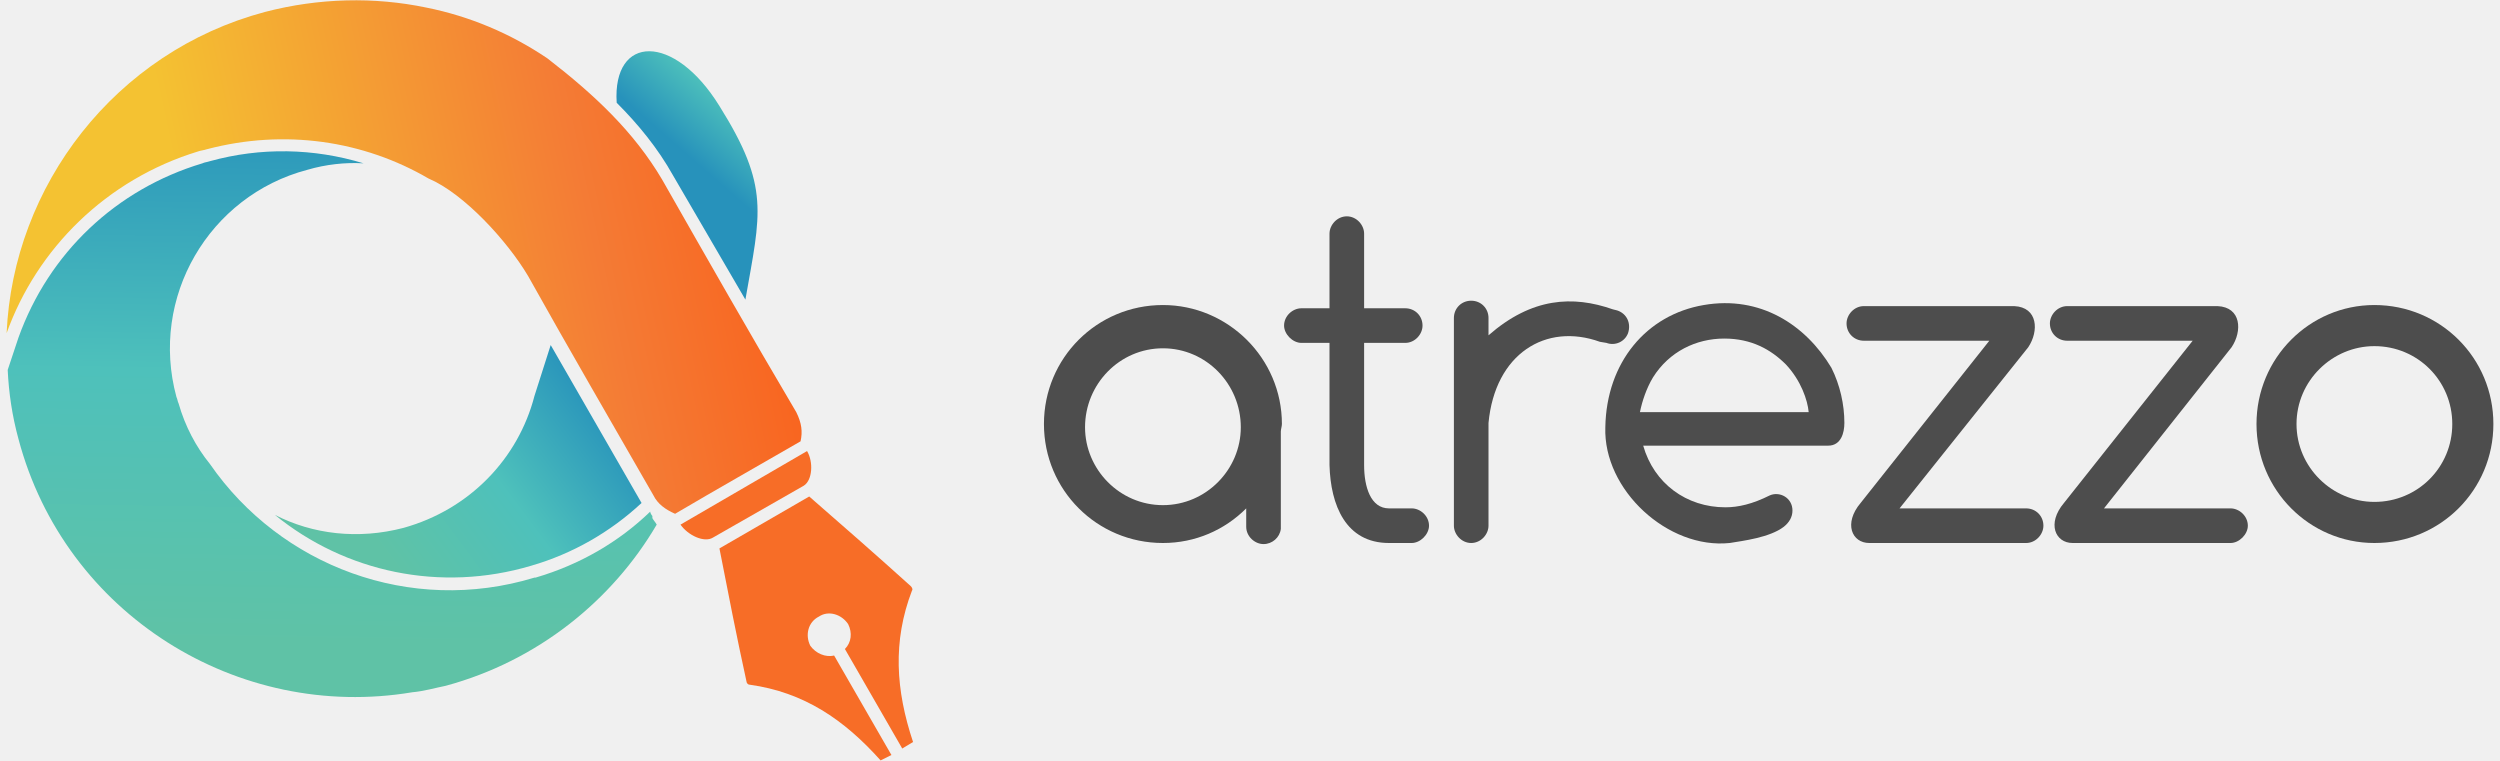
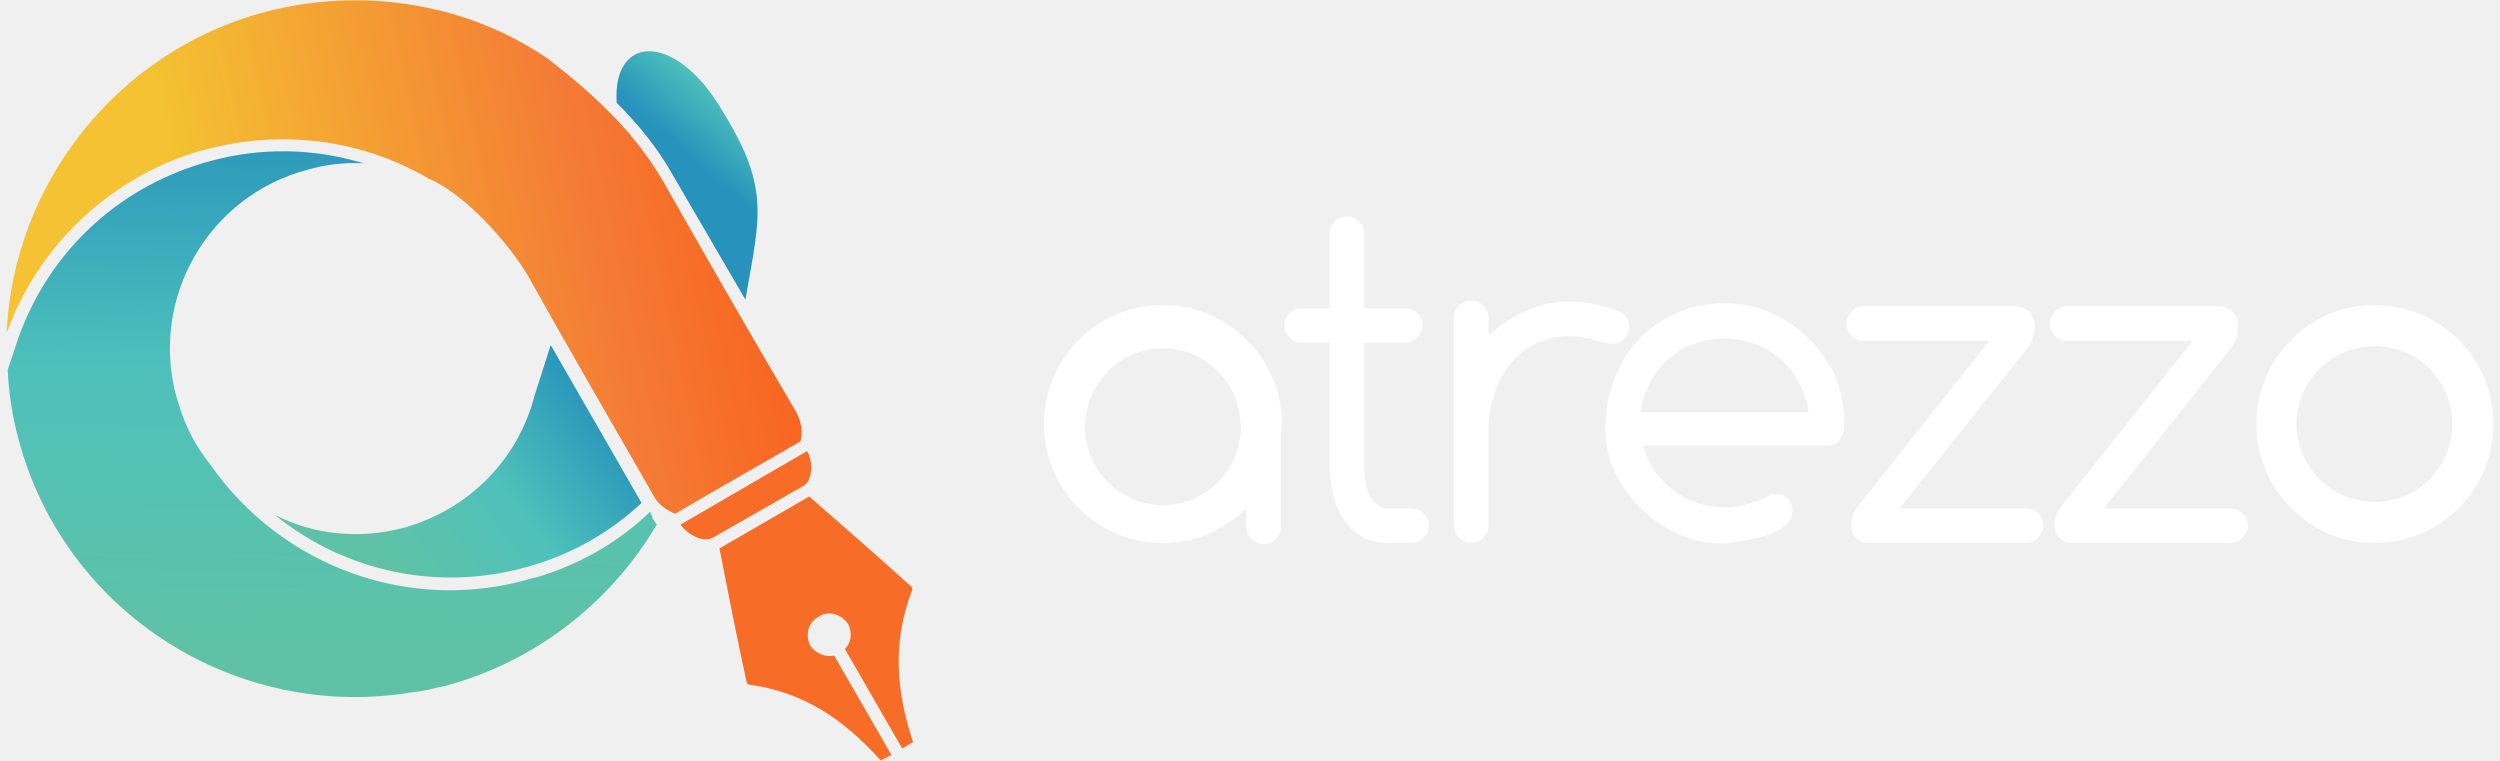
<svg xmlns="http://www.w3.org/2000/svg" xmlns:xlink="http://www.w3.org/1999/xlink" xml:space="preserve" width="240px" height="73px" version="1.1" style="shape-rendering:geometricPrecision; text-rendering:geometricPrecision; image-rendering:optimizeQuality; fill-rule:evenodd; clip-rule:evenodd" viewBox="0 0 23.09 7.03">
  <defs>
    <style type="text/css">
   
    .fil0 {fill:none}
-     .fil7 {fill:#4D4D4D}
    .fil1 {fill:#F76D27}
-     .fil6 {fill:#4D4D4D;fill-rule:nonzero}
+     .fil7 {fill:white}
+     .fil6 {fill:white;fill-rule:nonzero}
    .fil5 {fill:url(#id0)}
    .fil4 {fill:url(#id1)}
    .fil3 {fill:url(#id2)}
    .fil2 {fill:url(#id3)}
   
  </style>
    <linearGradient id="id0" gradientUnits="userSpaceOnUse" x1="7.01" y1="0.34" x2="6.18" y2="1.29">
      <stop offset="0" style="stop-opacity:1; stop-color:#5FC2A6" />
      <stop offset="0.502" style="stop-opacity:1; stop-color:#4EC1BB" />
      <stop offset="1" style="stop-opacity:1; stop-color:#2792BB" />
    </linearGradient>
    <linearGradient id="id1" gradientUnits="userSpaceOnUse" xlink:href="#id0" x1="3.52" y1="5.08" x2="5.5" y2="3.6">
  </linearGradient>
    <linearGradient id="id2" gradientUnits="userSpaceOnUse" xlink:href="#id0" x1="1.53" y1="5.93" x2="1.61" y2="0.94">
  </linearGradient>
    <linearGradient id="id3" gradientUnits="userSpaceOnUse" x1="1.98" y1="3.32" x2="9.28" y2="1.74">
      <stop offset="0" style="stop-opacity:1; stop-color:#F4C232" />
      <stop offset="0.49" style="stop-opacity:1; stop-color:#F47B35" />
      <stop offset="1" style="stop-opacity:1; stop-color:#FF4400" />
    </linearGradient>
  </defs>
  <g id="Capa_x0020_1">
    <rect class="fil0" width="23.09" height="7.03" />
-     <g id="_1710356327184">
+     <g id="_2104429163872">
      <path class="fil1" d="M7.47 4.59c0.31,0.27 0.63,0.55 0.94,0.83 0.01,0.01 0.02,0.03 0.01,0.04 -0.18,0.47 -0.15,0.92 0.01,1.4l-0.1 0.06 -0.53 -0.92c0.06,-0.06 0.07,-0.15 0.03,-0.23 -0.06,-0.09 -0.18,-0.13 -0.27,-0.07 -0.1,0.05 -0.13,0.17 -0.08,0.27 0.05,0.07 0.14,0.11 0.22,0.09l0.53 0.92 -0.1 0.05c-0.34,-0.38 -0.71,-0.63 -1.21,-0.7 -0.02,0 -0.03,-0.02 -0.03,-0.03 -0.09,-0.41 -0.17,-0.82 -0.25,-1.23l0.83 -0.48z" />
      <path class="fil1" d="M7.42 4.49c0.08,-0.05 0.09,-0.22 0.03,-0.32l-1.17 0.68c0.07,0.1 0.22,0.17 0.3,0.12l0.84 -0.48z" />
      <path class="fil2" d="M3.93 0.07c-0.48,-0.1 -0.99,-0.09 -1.49,0.04 -1.39,0.37 -2.33,1.61 -2.39,2.97 0.28,-0.78 0.92,-1.42 1.77,-1.68 0.03,-0.01 0.05,-0.01 0.08,-0.02 0.72,-0.19 1.45,-0.08 2.05,0.27 0.33,0.14 0.73,0.58 0.92,0.9 0.38,0.68 0.77,1.35 1.16,2.03 0.04,0.08 0.11,0.13 0.2,0.17 0.39,-0.23 0.78,-0.45 1.16,-0.67 0.02,-0.09 0.01,-0.17 -0.04,-0.27 -0.42,-0.71 -0.83,-1.43 -1.24,-2.15 -0.26,-0.44 -0.62,-0.78 -1.06,-1.12 -0.34,-0.23 -0.72,-0.39 -1.12,-0.47z" />
      <path class="fil3" d="M3.8 6.4c0.11,-0.01 0.21,-0.04 0.31,-0.06 0.85,-0.23 1.54,-0.79 1.95,-1.49 -0.01,-0.02 -0.03,-0.04 -0.04,-0.06l0 -0.01 0 -0.01c-0.01,-0.01 -0.02,-0.03 -0.02,-0.04 -0.29,0.28 -0.65,0.49 -1.06,0.61 0,0 -0.01,0 -0.01,0 0,0 0,0 0,0 -1.15,0.35 -2.35,-0.11 -3,-1.05 -0.13,-0.16 -0.23,-0.35 -0.29,-0.56 -0.01,-0.02 -0.01,-0.04 -0.02,-0.06 -0.25,-0.92 0.3,-1.86 1.21,-2.1 0.17,-0.05 0.35,-0.07 0.52,-0.06 -0.46,-0.14 -0.95,-0.15 -1.42,-0.02 -0.03,0.01 -0.05,0.01 -0.07,0.02 -0.8,0.24 -1.42,0.83 -1.7,1.61l-0.1 0.3c0.01,0.21 0.04,0.42 0.1,0.64 0.43,1.62 2.03,2.61 3.64,2.34z" />
      <path class="fil4" d="M4.93 3.66c-0.15,0.58 -0.6,1.05 -1.21,1.22 -0.42,0.11 -0.84,0.06 -1.19,-0.12 0.65,0.53 1.53,0.72 2.37,0.47 0,0 0,0 0,0 0.38,-0.11 0.73,-0.31 1.02,-0.58l-0.84 -1.46 -0.15 0.47z" />
      <path class="fil5" d="M5.69 0.95c0.2,0.2 0.38,0.42 0.52,0.67l0.67 1.15c0.14,-0.8 0.23,-1.04 -0.24,-1.79 -0.42,-0.68 -0.99,-0.66 -0.95,-0.03z" />
    </g>
-     <g id="_1710356329440">
+     <g id="_2104429164880">
      <g>
        <path class="fil6" d="M15.74 2.82c0.52,-0.09 0.94,0.18 1.18,0.58 0.08,0.16 0.12,0.34 0.12,0.51 0,0.09 -0.03,0.21 -0.15,0.21l-1.71 0c0.1,0.35 0.4,0.57 0.76,0.57 0.12,0 0.25,-0.03 0.41,-0.11 0.09,-0.04 0.21,0.02 0.21,0.14 0,0.06 -0.03,0.11 -0.08,0.15 -0.13,0.1 -0.38,0.13 -0.5,0.15 -0.57,0.06 -1.17,-0.49 -1.15,-1.07 0.01,-0.6 0.38,-1.04 0.91,-1.13zm-0.59 0.99l1.56 0c-0.01,-0.11 -0.07,-0.29 -0.21,-0.44 -0.14,-0.14 -0.32,-0.24 -0.57,-0.24 -0.26,0 -0.51,0.12 -0.66,0.36 -0.06,0.1 -0.1,0.22 -0.12,0.32z" />
        <path class="fil6" d="M12.6 2.16l0 0.69 0.38 0c0.09,0 0.16,0.07 0.16,0.16 0,0.08 -0.07,0.16 -0.16,0.16l-0.38 0 0 1.13c0,0.2 0.06,0.4 0.23,0.4l0.21 0c0.08,0 0.16,0.07 0.16,0.16l0 0c0,0.08 -0.08,0.16 -0.16,0.16l-0.21 0c-0.4,0 -0.54,-0.35 -0.55,-0.72l0 -1.13 -0.26 0c-0.08,0 -0.16,-0.08 -0.16,-0.16 0,-0.09 0.08,-0.16 0.16,-0.16l0.26 0c0,-0.23 0,-0.46 0,-0.69 0,-0.08 0.07,-0.16 0.16,-0.16 0.09,0 0.16,0.08 0.16,0.16z" />
        <path class="fil7" d="M13.75 2.94c0,-0.09 -0.07,-0.16 -0.16,-0.16l0 0c-0.09,0 -0.16,0.07 -0.16,0.16l0 0.3 0 1.62c0,0.08 0.07,0.16 0.16,0.16 0.09,0 0.16,-0.08 0.16,-0.16l0 -0.95c0.06,-0.64 0.53,-0.93 1.03,-0.75l0.06 0.01c0.08,0.03 0.17,-0.01 0.2,-0.09l0 0c0.03,-0.09 -0.01,-0.18 -0.1,-0.21l-0.04 -0.01c-0.37,-0.13 -0.75,-0.11 -1.15,0.24l0 -0.16z" />
        <path class="fil7" d="M19.07 4.65l1.19 -1.5 -1.16 0c-0.09,0 -0.16,-0.07 -0.16,-0.16l0 0c0,-0.08 0.07,-0.16 0.16,-0.16l1.39 0c0.22,0.01 0.23,0.23 0.13,0.38l-1.18 1.49 1.17 0c0.08,0 0.16,0.07 0.16,0.16l0 0c0,0.08 -0.08,0.16 -0.16,0.16l-1.46 0c-0.16,0 -0.24,-0.18 -0.08,-0.37z" />
        <path class="fil7" d="M17.19 4.65l1.19 -1.5 -1.16 0c-0.09,0 -0.16,-0.07 -0.16,-0.16l0 0c0,-0.08 0.07,-0.16 0.16,-0.16l1.39 0c0.22,0.01 0.23,0.23 0.13,0.38l-1.19 1.49 1.17 0c0.09,0 0.16,0.07 0.16,0.16l0 0c0,0.08 -0.07,0.16 -0.16,0.16l-1.45 0c-0.16,0 -0.24,-0.18 -0.08,-0.37z" />
        <path class="fil7" d="M10.74 2.82c0.6,0 1.1,0.49 1.1,1.1 0,0.02 -0.01,0.05 -0.01,0.07l0 0.52 0 0.36 0 0c0,0.01 0,0.02 0,0.02 -0.01,0.08 -0.08,0.14 -0.16,0.14l0 0c-0.08,0 -0.16,-0.07 -0.16,-0.16l0 -0.17c-0.2,0.2 -0.47,0.32 -0.77,0.32 -0.61,0 -1.1,-0.49 -1.1,-1.1 0,-0.61 0.49,-1.1 1.1,-1.1zm0.72 1.13c0,0.39 -0.32,0.72 -0.72,0.72 -0.4,0 -0.72,-0.33 -0.72,-0.72 0,-0.4 0.32,-0.73 0.72,-0.73 0.4,0 0.72,0.33 0.72,0.73z" />
        <path class="fil7" d="M23.04 3.92c0,-0.61 -0.49,-1.1 -1.1,-1.1 -0.6,0 -1.09,0.49 -1.09,1.1 0,0.61 0.49,1.1 1.09,1.1 0.61,0 1.1,-0.49 1.1,-1.1zm-0.38 0c0,-0.4 -0.32,-0.72 -0.72,-0.72 -0.39,0 -0.72,0.32 -0.72,0.72 0,0.4 0.33,0.72 0.72,0.72 0.4,0 0.72,-0.32 0.72,-0.72z" />
      </g>
    </g>
  </g>
</svg>
